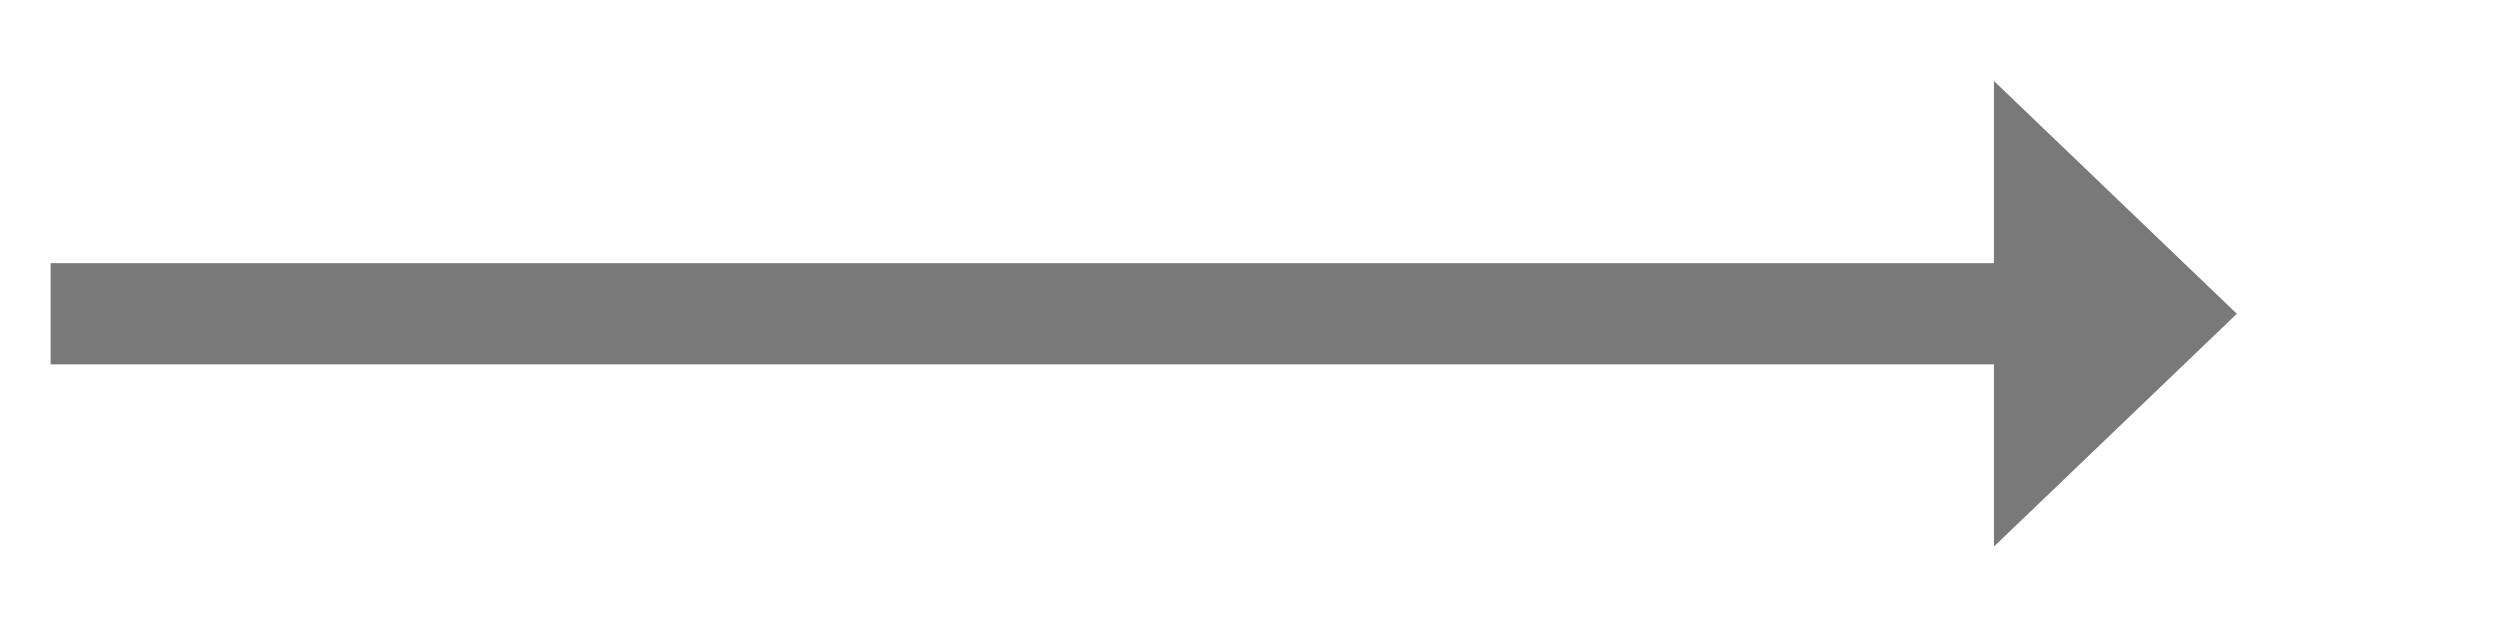
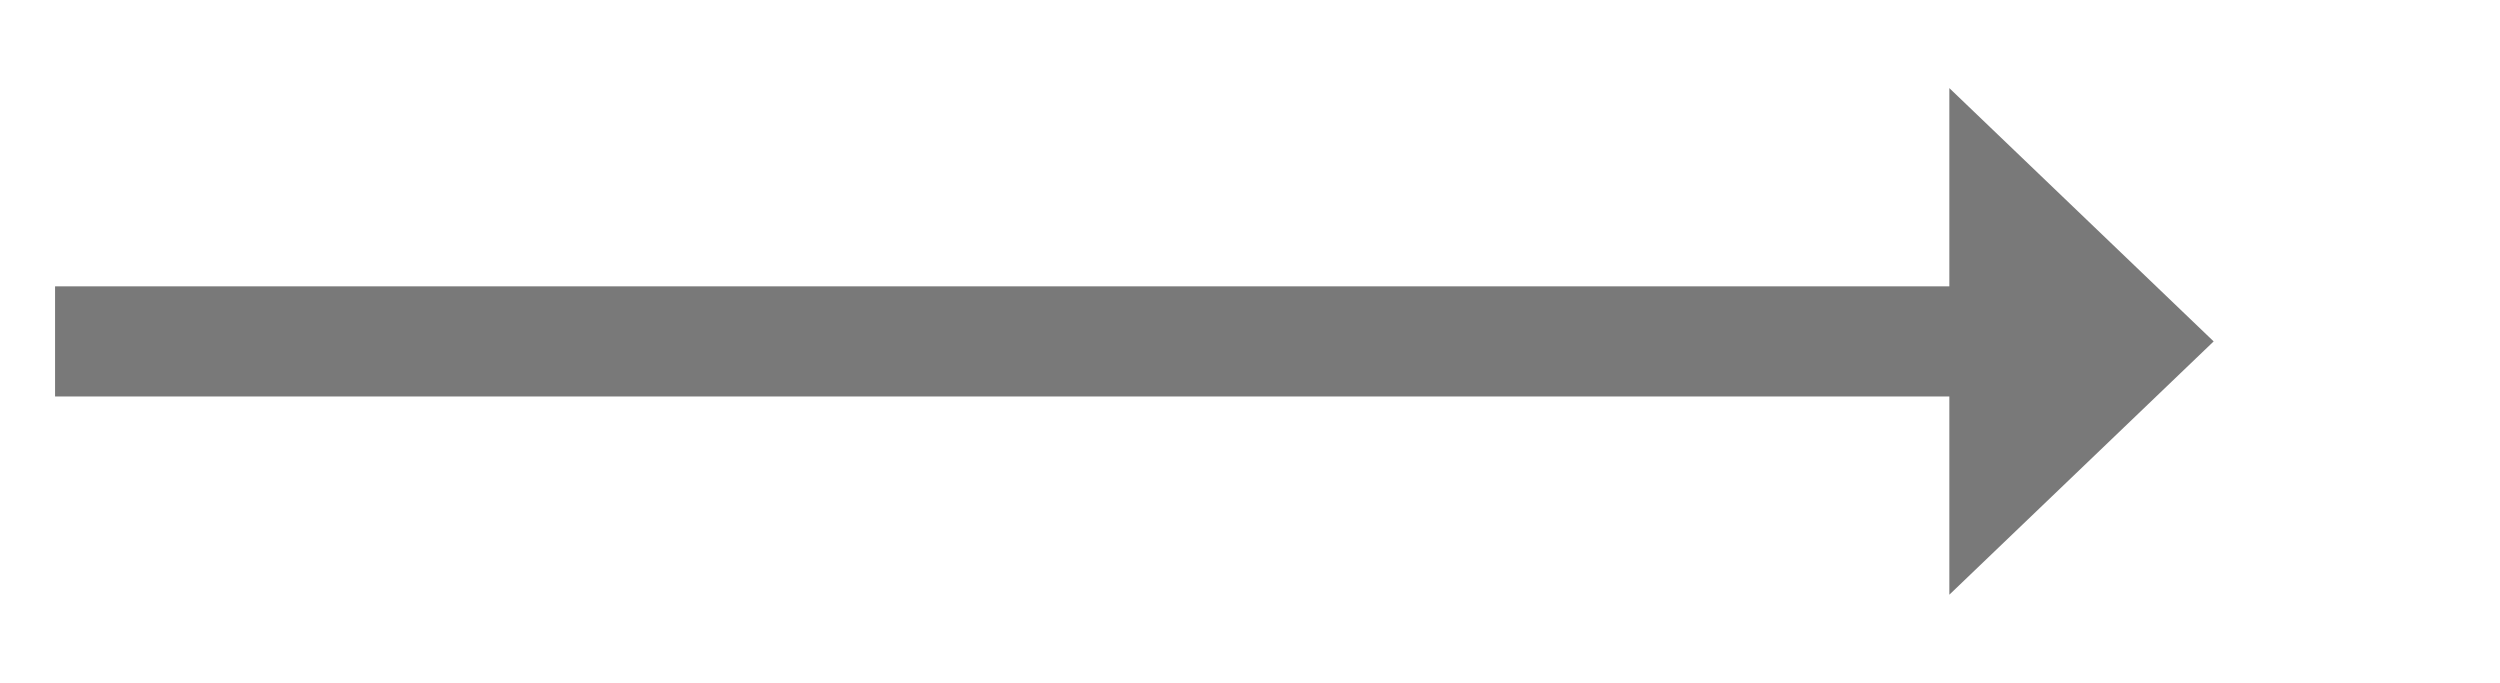
- <svg xmlns="http://www.w3.org/2000/svg" version="1.1" width="123.5px" height="31px">
-   <g transform="matrix(1 0 0 1 -339.5 -351 )">
-     <path d="M 438 378  L 450 366.5  L 438 355  L 438 378  Z " fill-rule="nonzero" fill="#797979" stroke="none" />
-     <path d="M 342 366.5  L 441 366.5  " stroke-width="5" stroke="#797979" fill="none" />
+ <svg xmlns="http://www.w3.org/2000/svg" version="1.1" width="113.5px" height="31px">
+   <g transform="matrix(1 0 0 1 -148.5 -237 )">
+     <path d="M 237 264  L 249 252.5  L 237 241  L 237 264  Z " fill-rule="nonzero" fill="#797979" stroke="none" />
+     <path d="M 151 252.5  L 240 252.5  " stroke-width="5" stroke="#797979" fill="none" />
  </g>
</svg>
